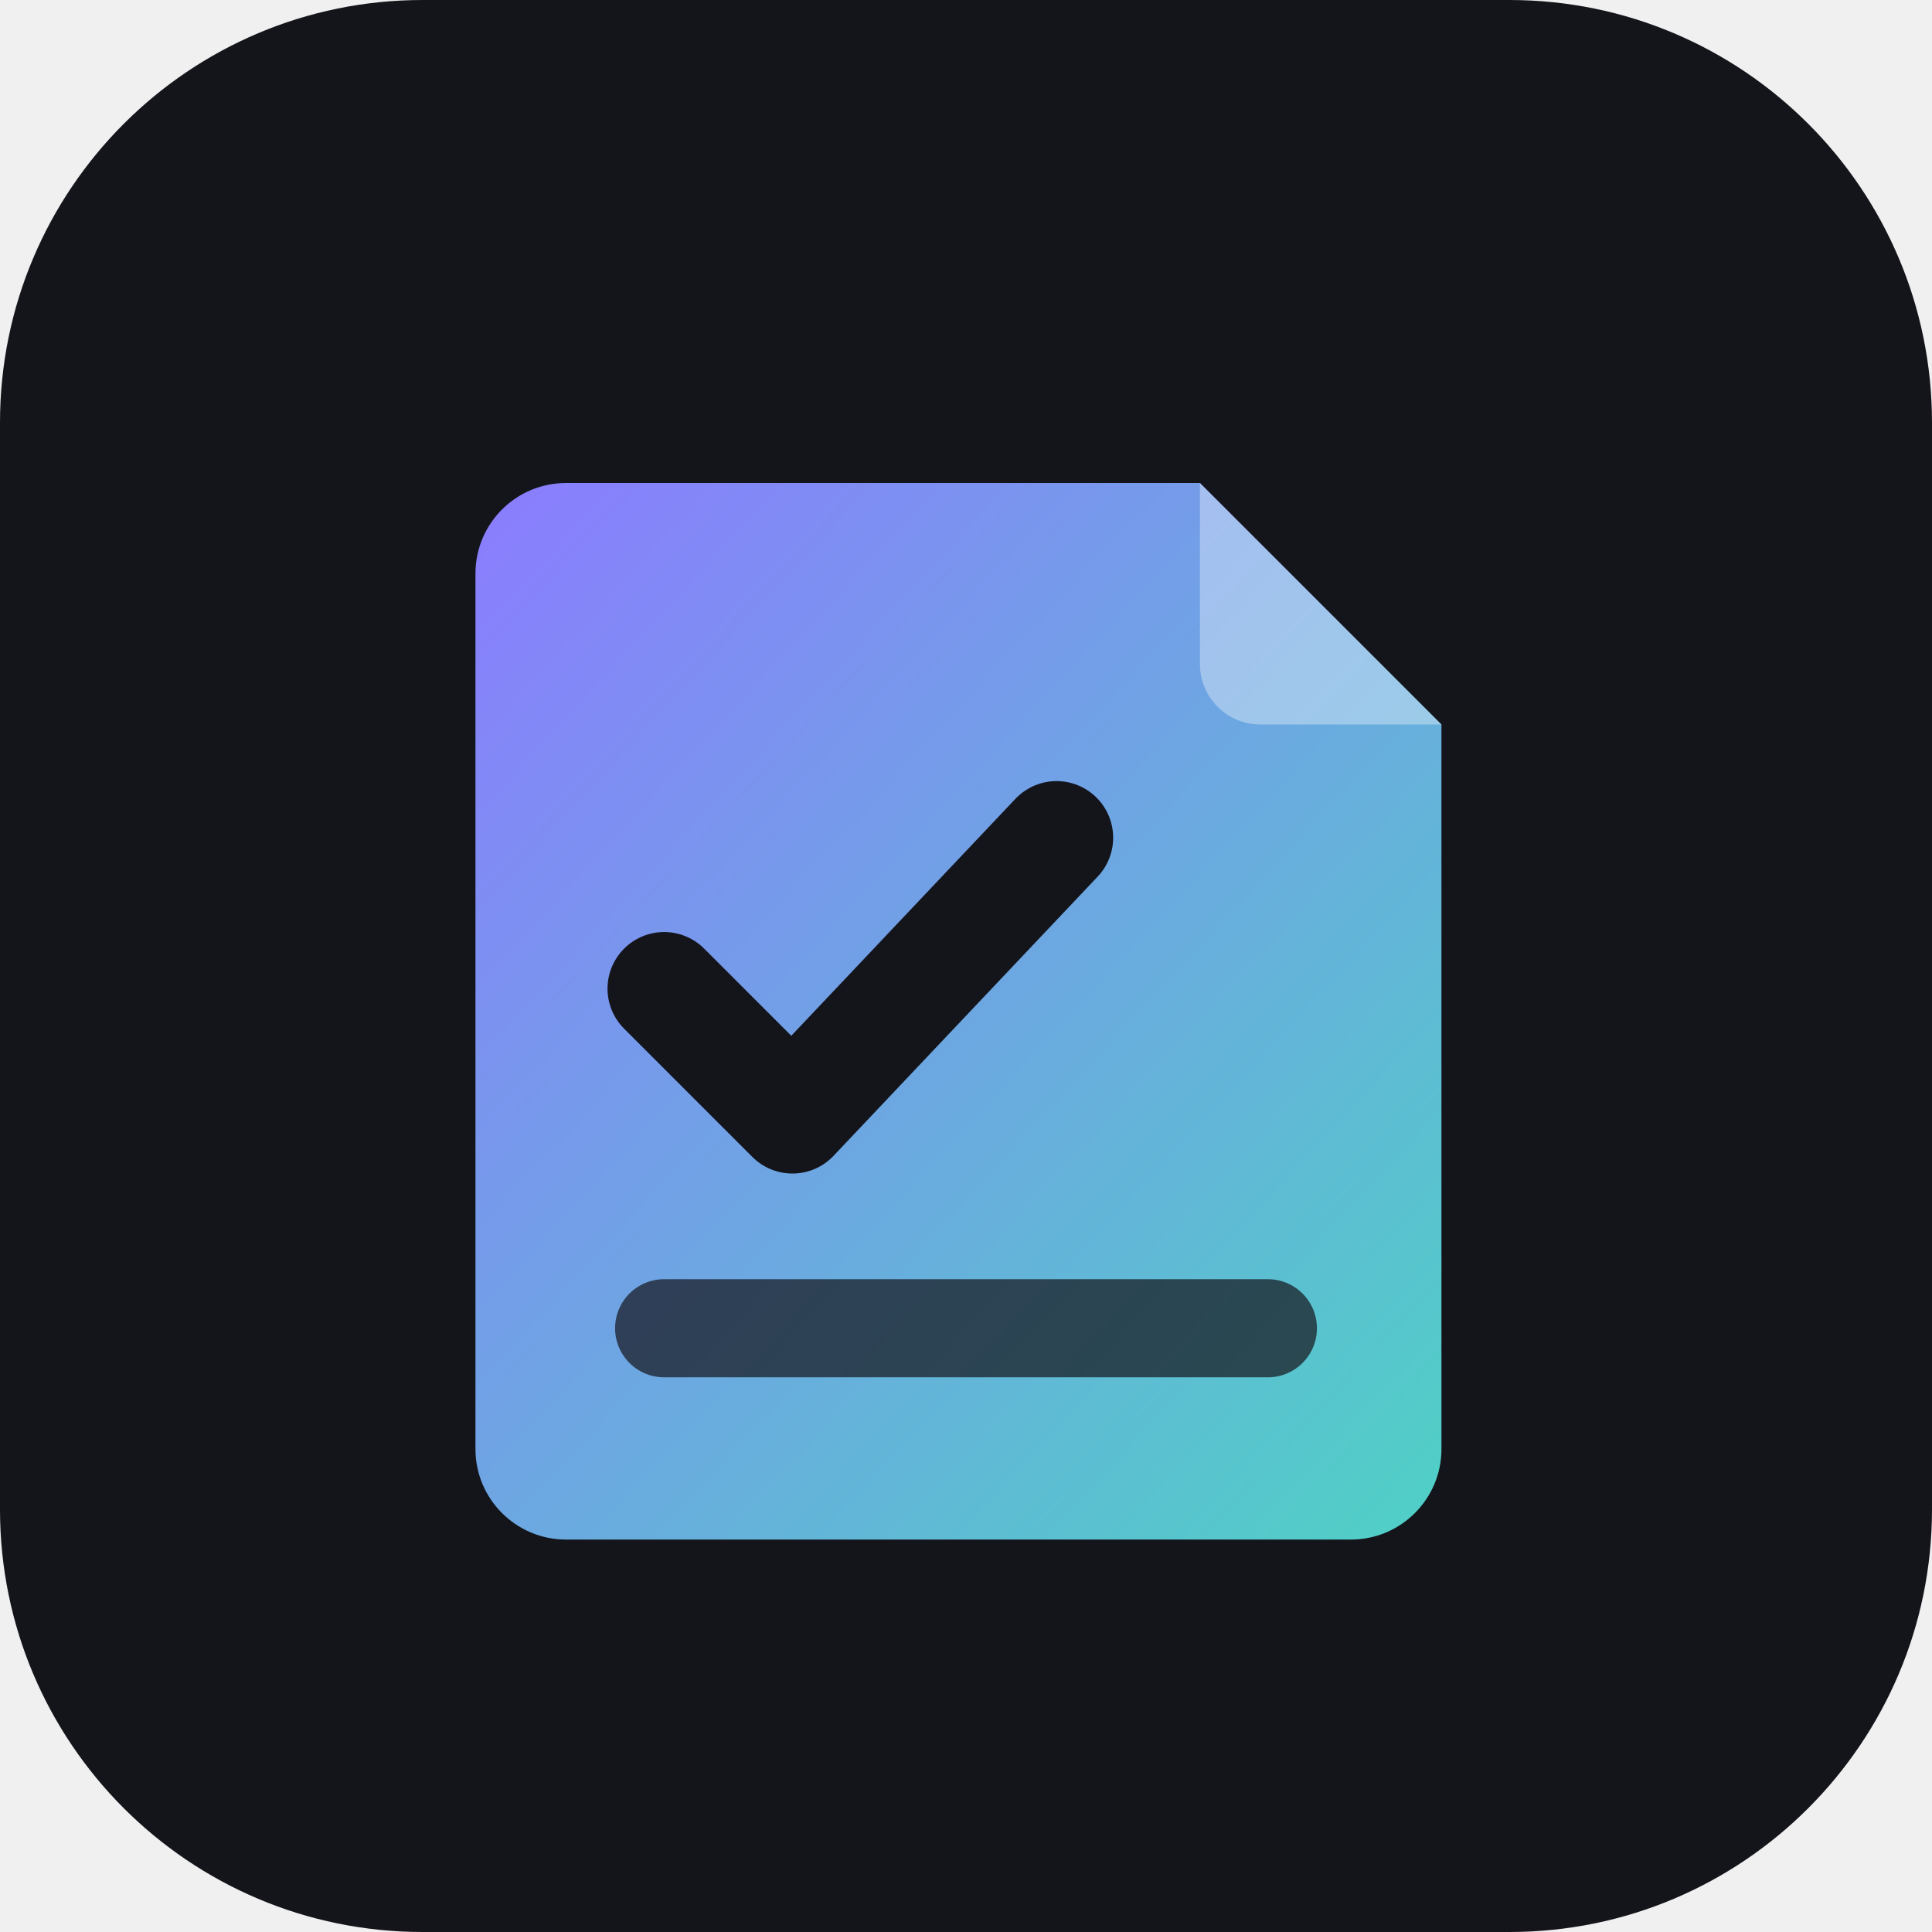
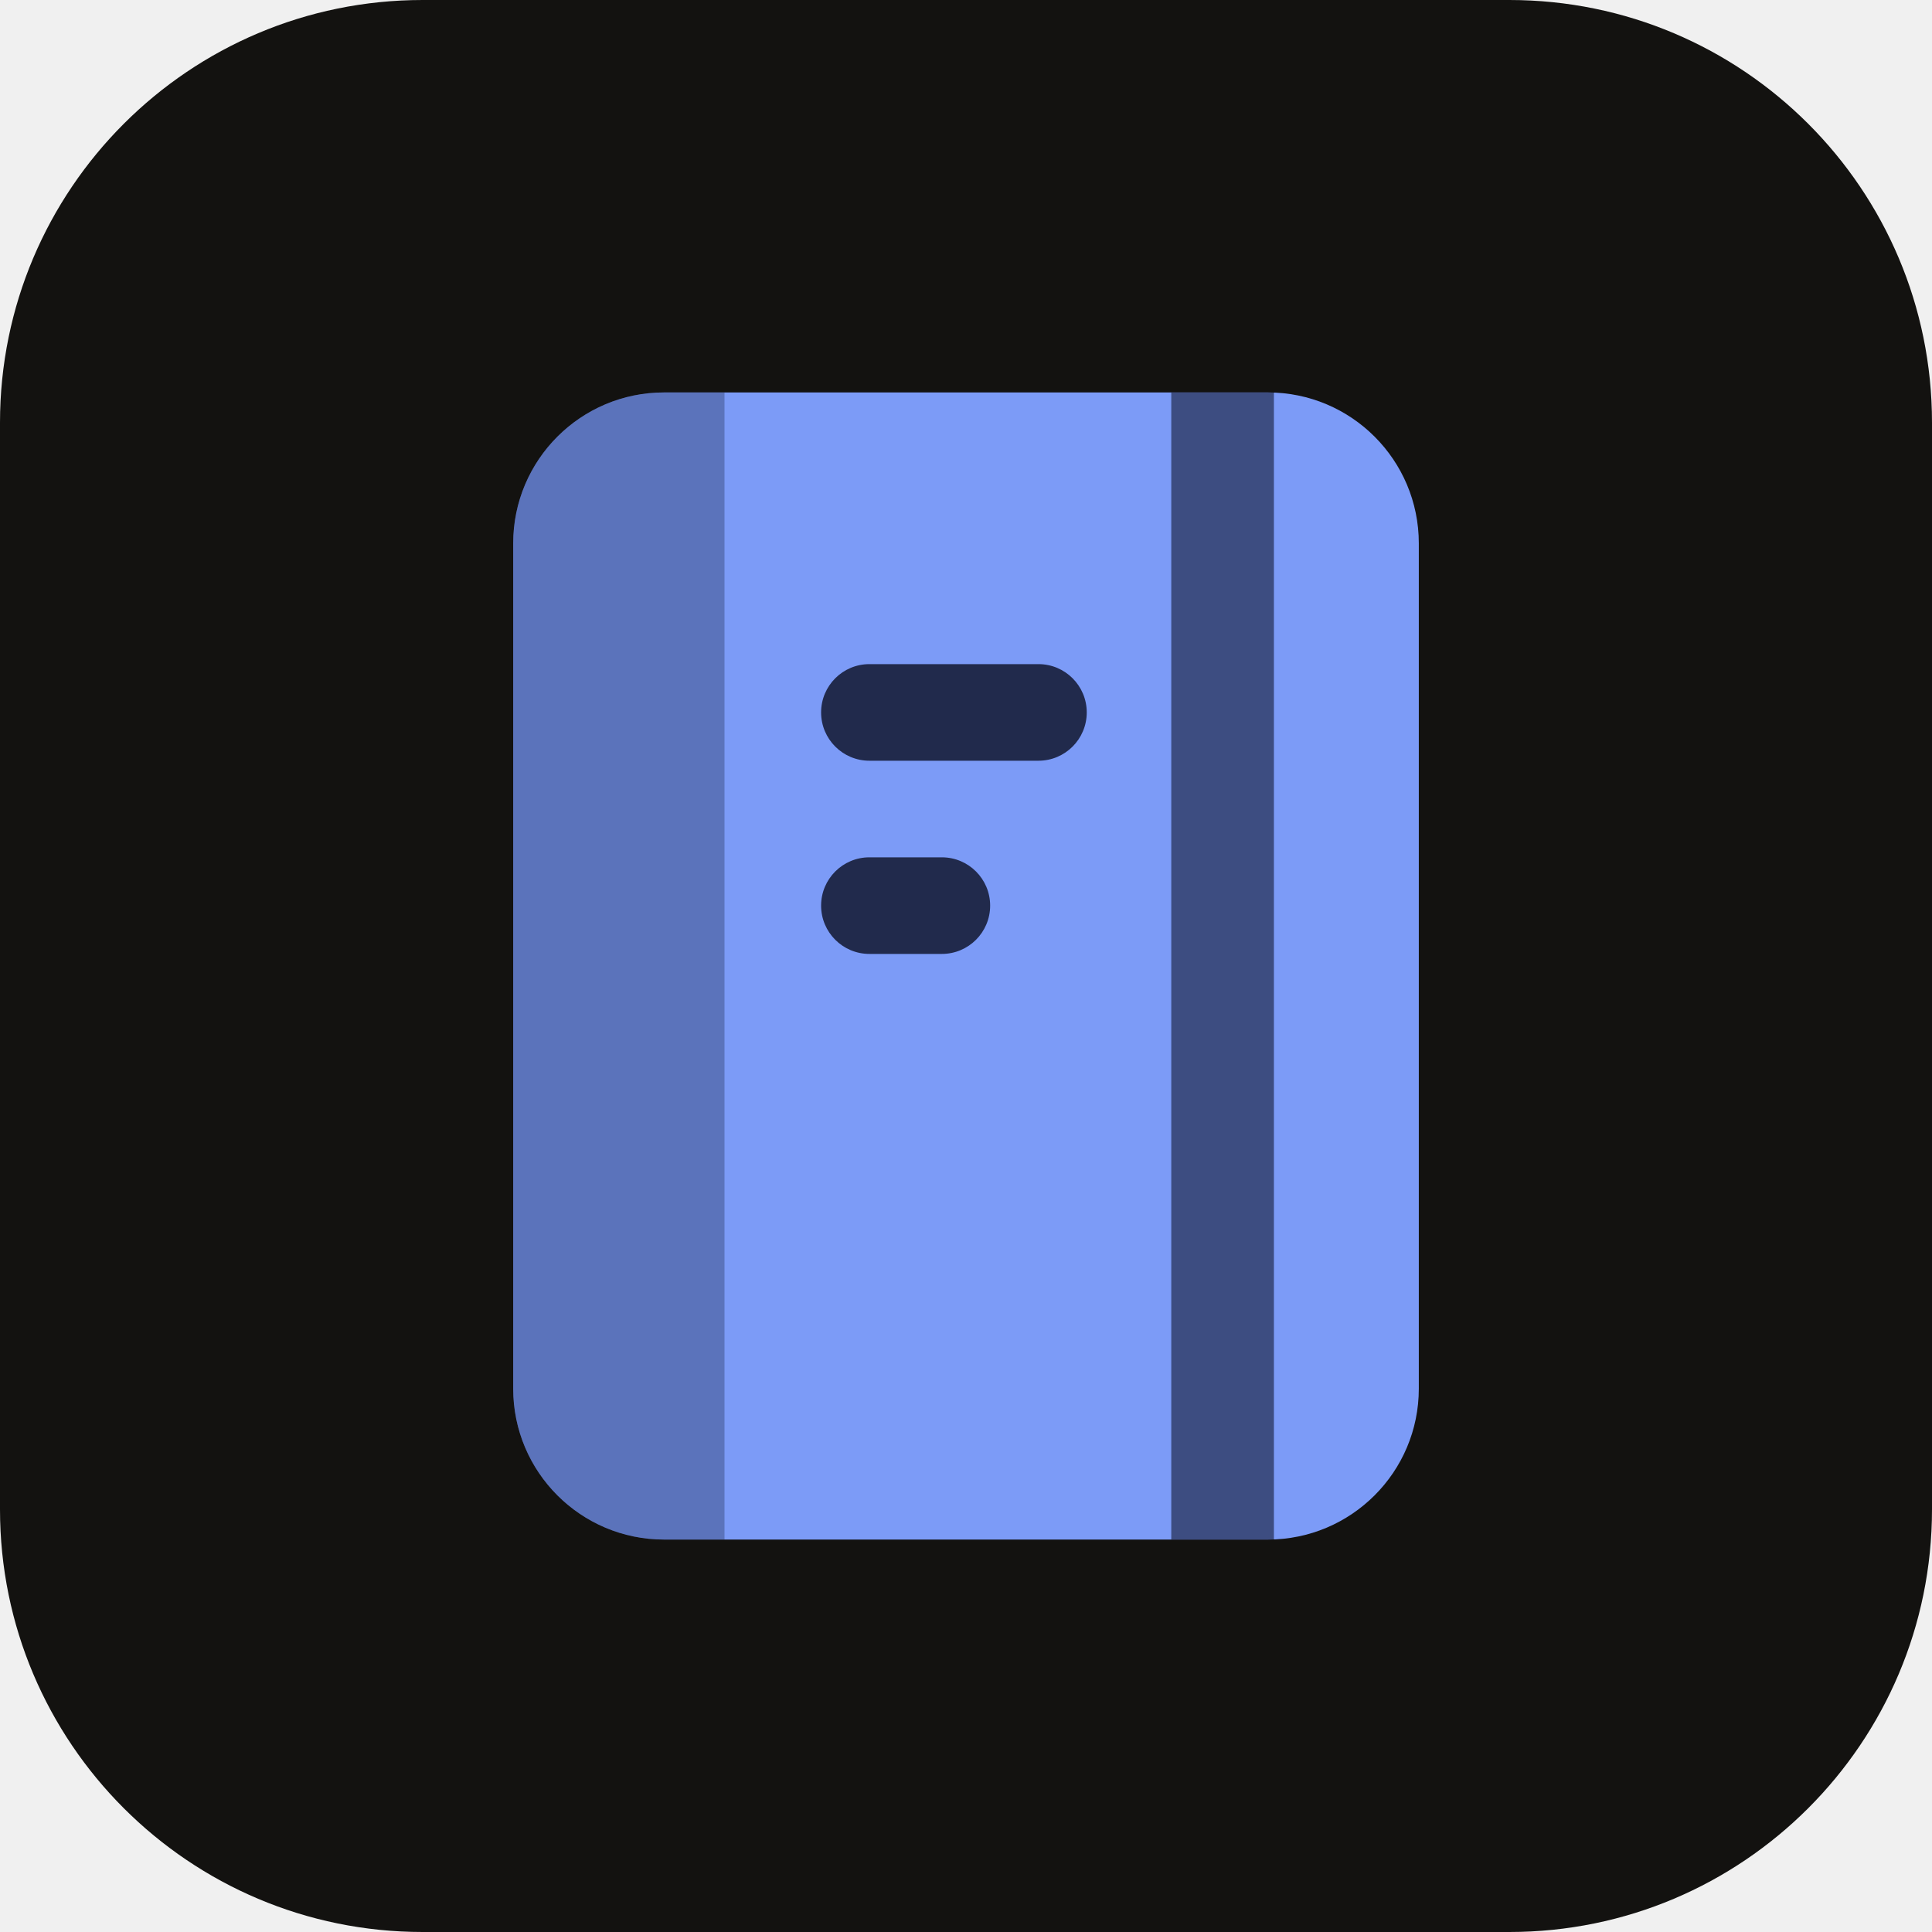
<svg xmlns="http://www.w3.org/2000/svg" viewBox="0 0 512 512">
-   <defs>
-     <linearGradient id="g" x1="0" y1="0" x2="1" y2="1">
-       <stop offset="0" stop-color="#8B7CFF" />
-       <stop offset="1" stop-color="#4FD1C5" />
-     </linearGradient>
-   </defs>
-   <rect width="512" height="512" rx="112" fill="#14141B" />
-   <path d="M150 128h168l64 64v192a24 24 0 0 1-24 24H150a24 24 0 0 1-24-24V152a24 24 0 0 1 24-24z" fill="url(#g)" />
-   <path d="M318 128v48a16 16 0 0 0 16 16h48" fill="#ffffff" fill-opacity=".35" />
-   <path d="M176 262l34 34 70-74" fill="none" stroke="#14141B" stroke-width="30" stroke-linecap="round" stroke-linejoin="round" />
-   <path d="M176 352h160" stroke="#14141B" stroke-width="26" stroke-linecap="round" opacity=".7" />
+   <rect width="512" height="512" rx="112" fill="#131210" />
+   <g transform="translate(64 64) scale(16)">
+     <rect x="4.5" y="2.5" width="15" height="19" rx="2.5" fill="#7C9BF7" />
+     <path d="M8 2.5H7A2.5 2.5 0 0 0 4.5 5v14A2.5 2.5 0 0 0 7 21.5h1z" fill="#0A0E22" fill-opacity=".28" />
+     <rect x="15.4" y="2.5" width="1.7" height="19" fill="#0A0E22" fill-opacity=".55" />
+     <rect x="9.6" y="7" width="4.4" height="1.6" rx=".8" fill="#0A0E22" fill-opacity=".8" />
+     <rect x="9.6" y="10.2" width="2.8" height="1.6" rx=".8" fill="#0A0E22" fill-opacity=".8" />
+   </g>
</svg>
